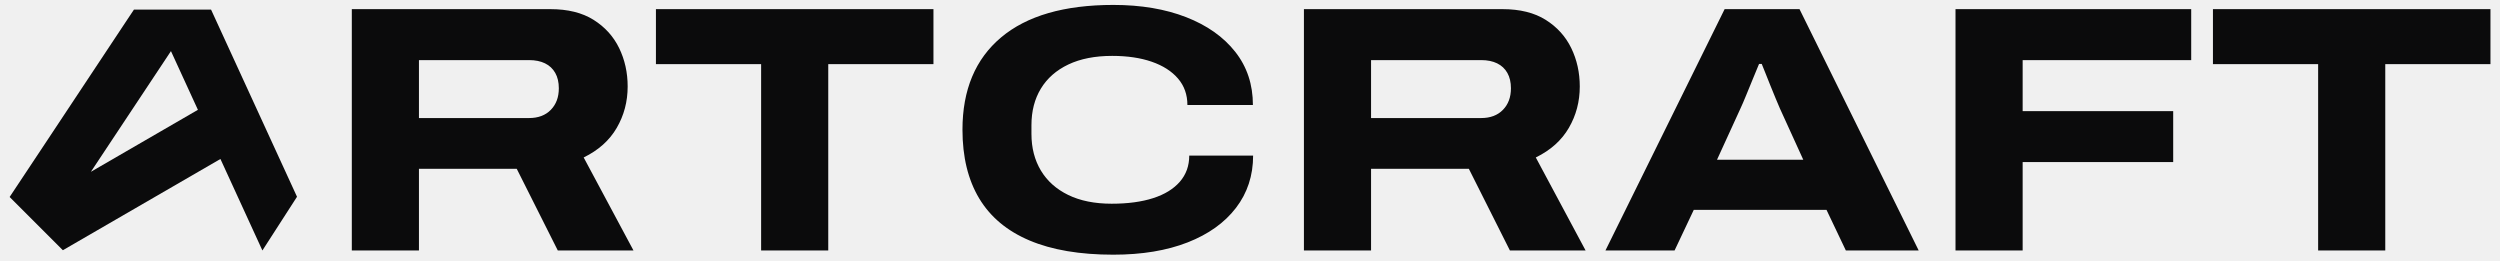
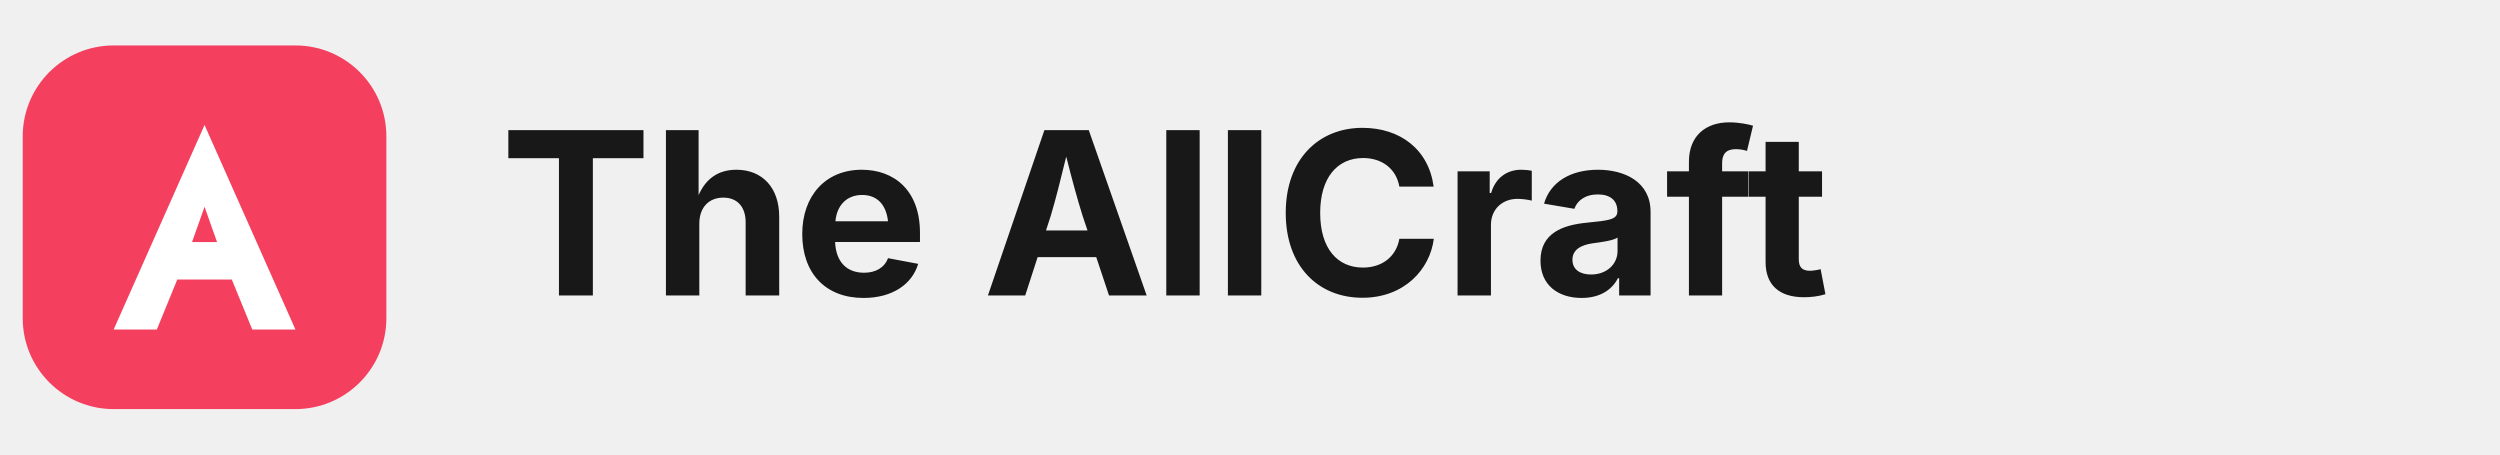
- <svg xmlns="http://www.w3.org/2000/svg" viewBox="-4 -4 1038.05 108" role="img" aria-label="ArtCraft">
-   <g fill="#0b0b0c">
-     <path transform="scale(1.02564)" d="M104.28,49.49L81.55,0h-31.23l-3.17,4.76L14.75,53.63,0,75.85l21.55,21.55,63.79-36.94,16.99,37.04,14.01-21.74-12.06-26.27ZM32.89,65.66l32.42-48.87,10.91,23.77-43.32,25.09Z" />
-     <path d="M142.078 100.0V-0.206H224.509Q235.392 -0.206 242.471 4.245Q249.55 8.696 253.084 15.976Q256.617 23.257 256.617 31.918Q256.617 41.292 252.086 49.09Q247.554 56.889 238.354 61.383L259.035 100.0H227.606L210.563 66.092H169.955V100.0ZM169.955 45.015H215.678Q221.385 45.015 224.711 41.609Q228.037 38.202 228.037 32.656Q228.037 28.91 226.554 26.283Q225.07 23.656 222.315 22.306Q219.56 20.956 215.678 20.956H169.955Z M312.033 100.0V22.639H268.355V-0.206H383.588V22.639H339.91V100.0Z M458.272 101.749Q437.407 101.749 423.464 95.845Q409.52 89.942 402.579 78.383Q395.637 66.824 395.637 49.854Q395.637 25.013 411.681 11.529Q427.726 -1.955 458.306 -1.955Q475.457 -1.955 488.508 3.126Q501.56 8.208 508.896 17.516Q516.232 26.825 516.232 39.593H489.033Q489.033 33.147 485.116 28.595Q481.199 24.043 474.205 21.625Q467.211 19.207 457.809 19.207Q447.11 19.207 439.606 22.774Q432.102 26.34 428.19 32.796Q424.278 39.251 424.278 47.959V51.603Q424.278 60.277 428.19 66.805Q432.102 73.333 439.559 76.96Q447.015 80.587 457.593 80.587Q467.614 80.587 474.801 78.272Q481.988 75.957 485.893 71.465Q489.797 66.973 489.797 60.613H516.318Q516.318 73.029 509.205 82.308Q502.092 91.586 489.083 96.668Q476.075 101.749 458.272 101.749Z M537.414 100.0V-0.206H619.845Q630.727 -0.206 637.806 4.245Q644.886 8.696 648.419 15.976Q651.953 23.257 651.953 31.918Q651.953 41.292 647.421 49.09Q642.889 56.889 633.69 61.383L654.37 100.0H622.941L605.898 66.092H565.291V100.0ZM565.291 45.015H611.013Q616.72 45.015 620.046 41.609Q623.372 38.202 623.372 32.656Q623.372 28.91 621.889 26.283Q620.406 23.656 617.65 22.306Q614.895 20.956 611.013 20.956H565.291Z M662.616 100.0 712.1 -0.206H743.193L792.677 100.0H762.433L754.402 83.141H699.287L691.317 100.0ZM708.937 62.321H744.753L735.018 40.962Q734.409 39.539 733.295 36.887Q732.181 34.234 731.007 31.285Q729.833 28.337 728.86 25.901Q727.887 23.466 727.501 22.538H726.395Q725.264 25.272 723.798 28.822Q722.332 32.371 720.982 35.689Q719.632 39.007 718.672 41.048Z M807.967 100.0V-0.206H905.831V20.956H835.845V42.144H898.353V63.306H835.845V100.0Z M958.535 100.0V22.639H914.857V-0.206H1030.09V22.639H986.412V100.0Z" />
-   </g>
+ <svg xmlns="http://www.w3.org/2000/svg" viewBox="0 0 220 40" width="220" height="40">
+   <rect x="2" y="4" width="32" height="32" rx="8" fill="#F43F5E" />
+   <path d="M18 11 L26 29 H22.2 L20.4 24.6 H15.6 L13.8 29 H10 Z M16.9 21.3 H19.1 L18 18.2 Z" fill="#FFFFFF" />
+   <text x="44" y="26" font-family="system-ui, -apple-system, sans-serif" font-size="20" font-weight="700" fill="#181818">The AllCraft</text>
</svg>
